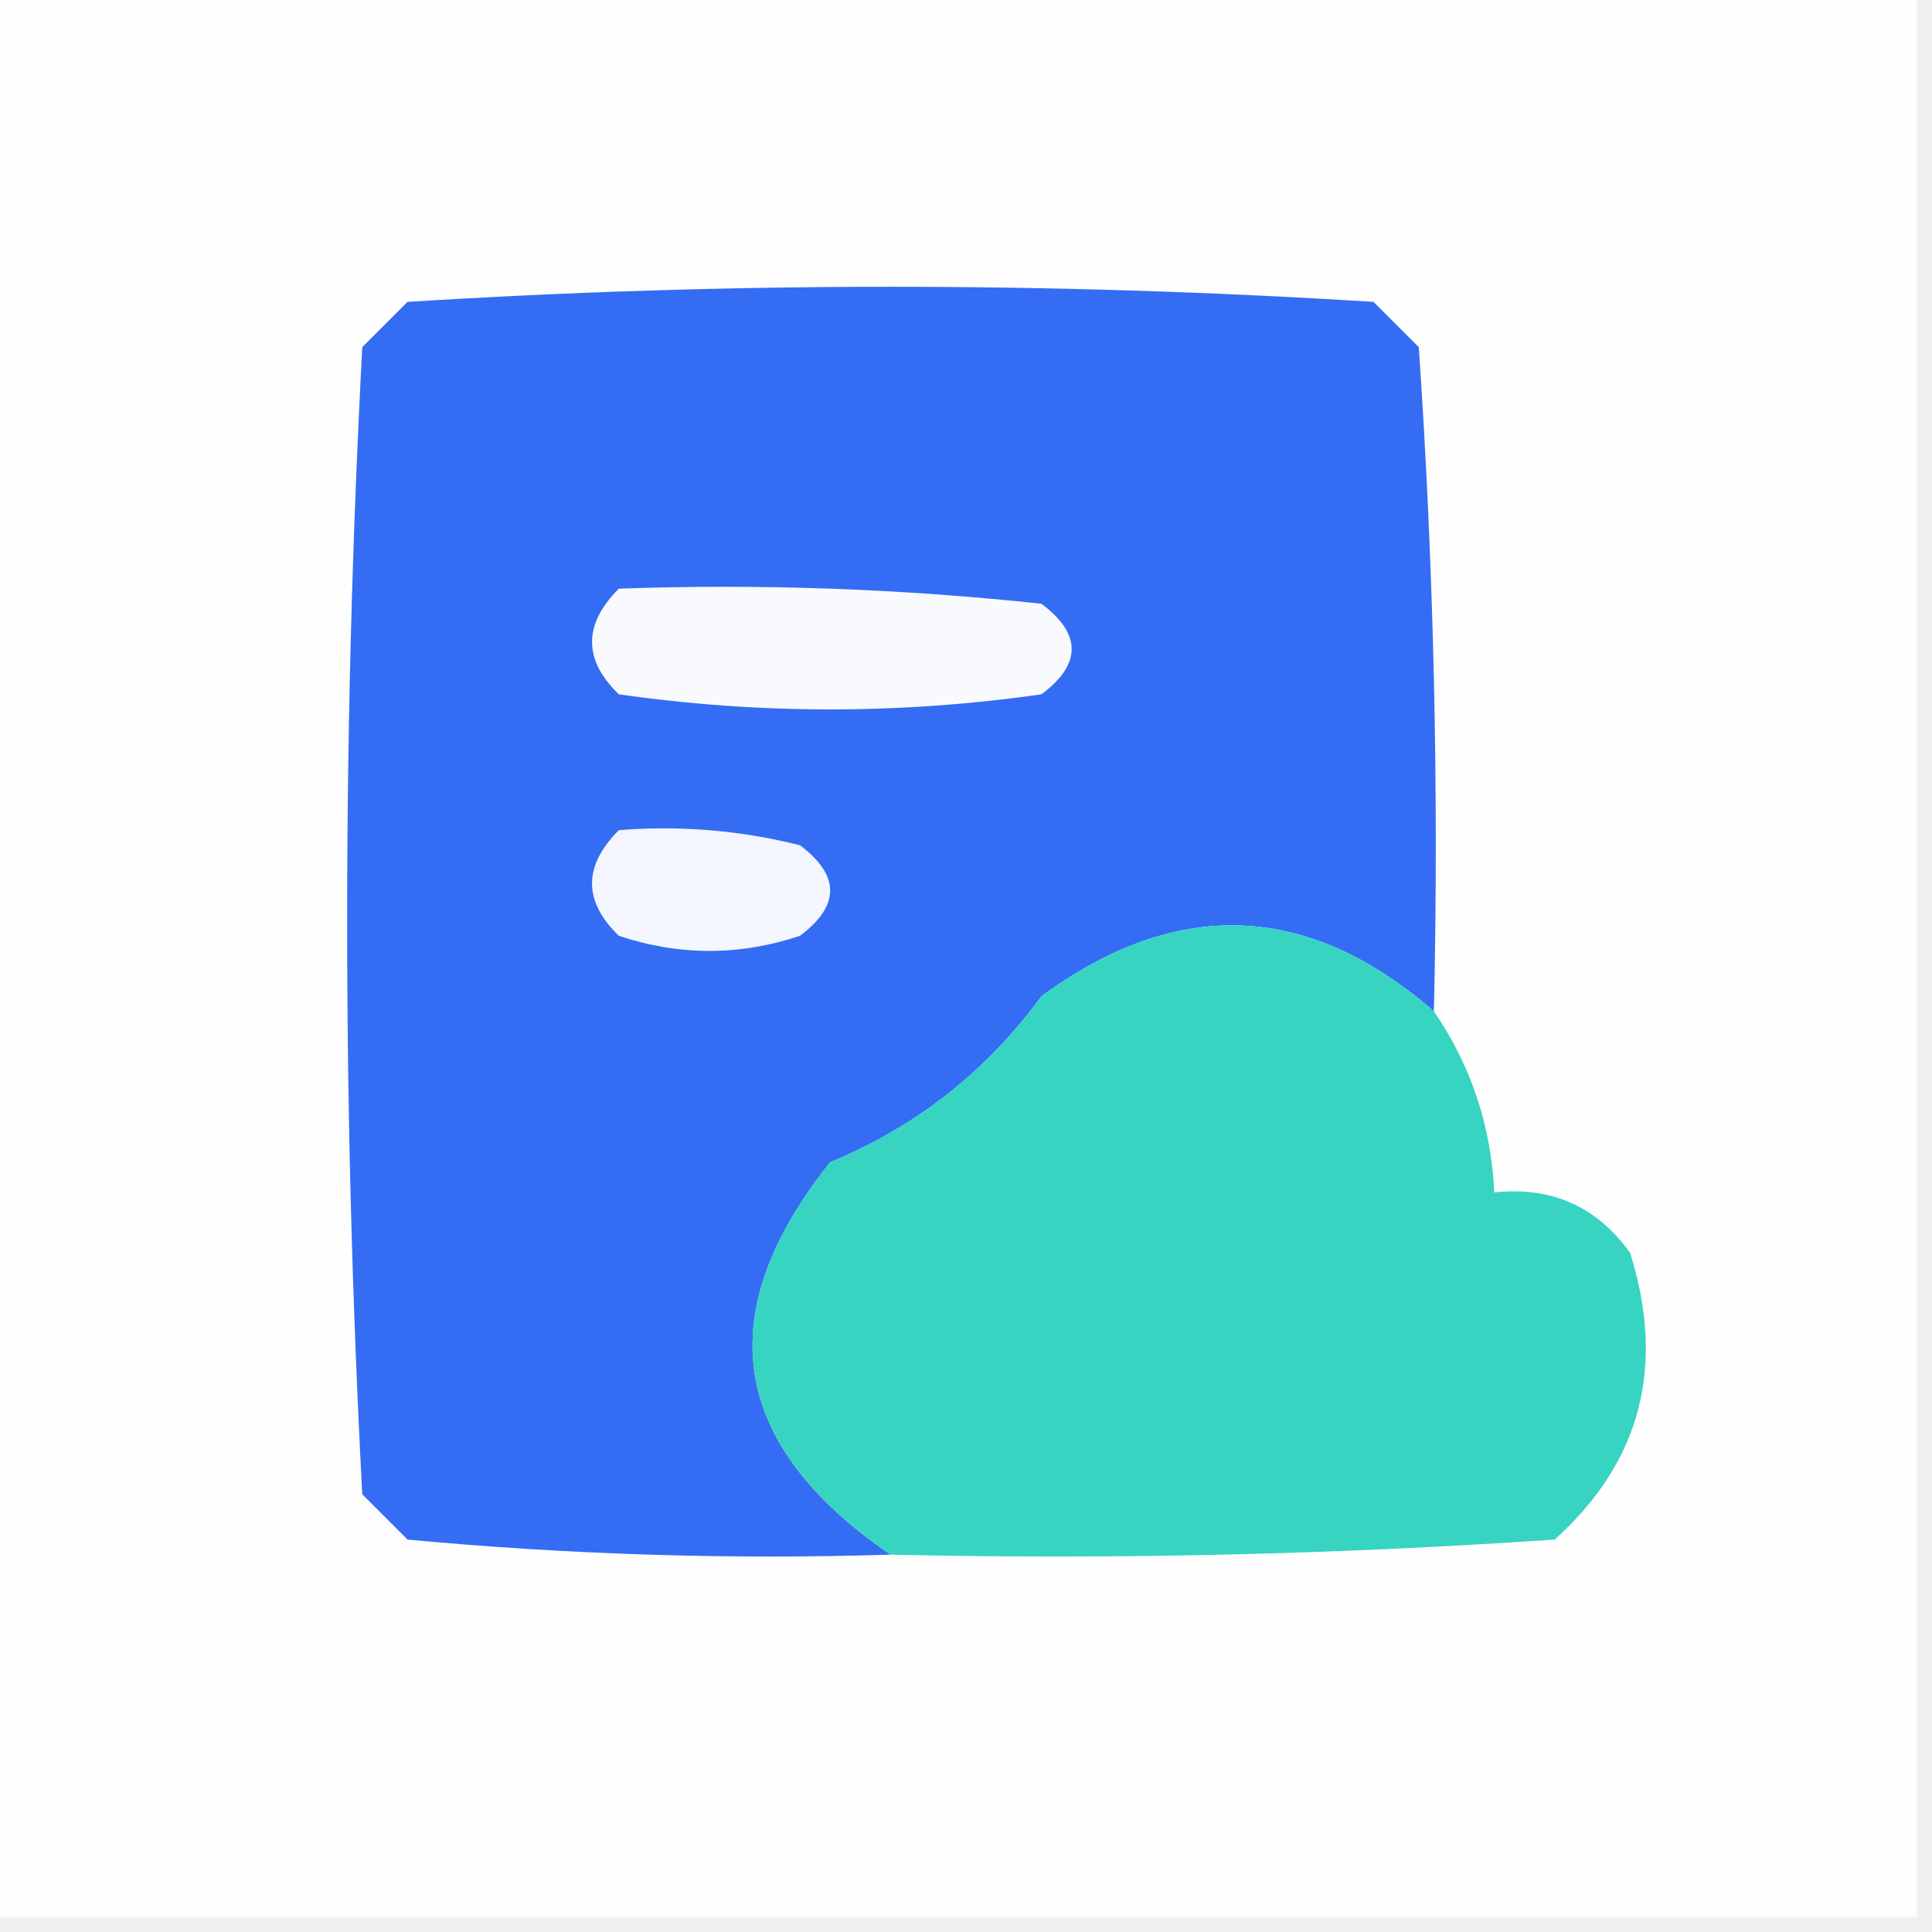
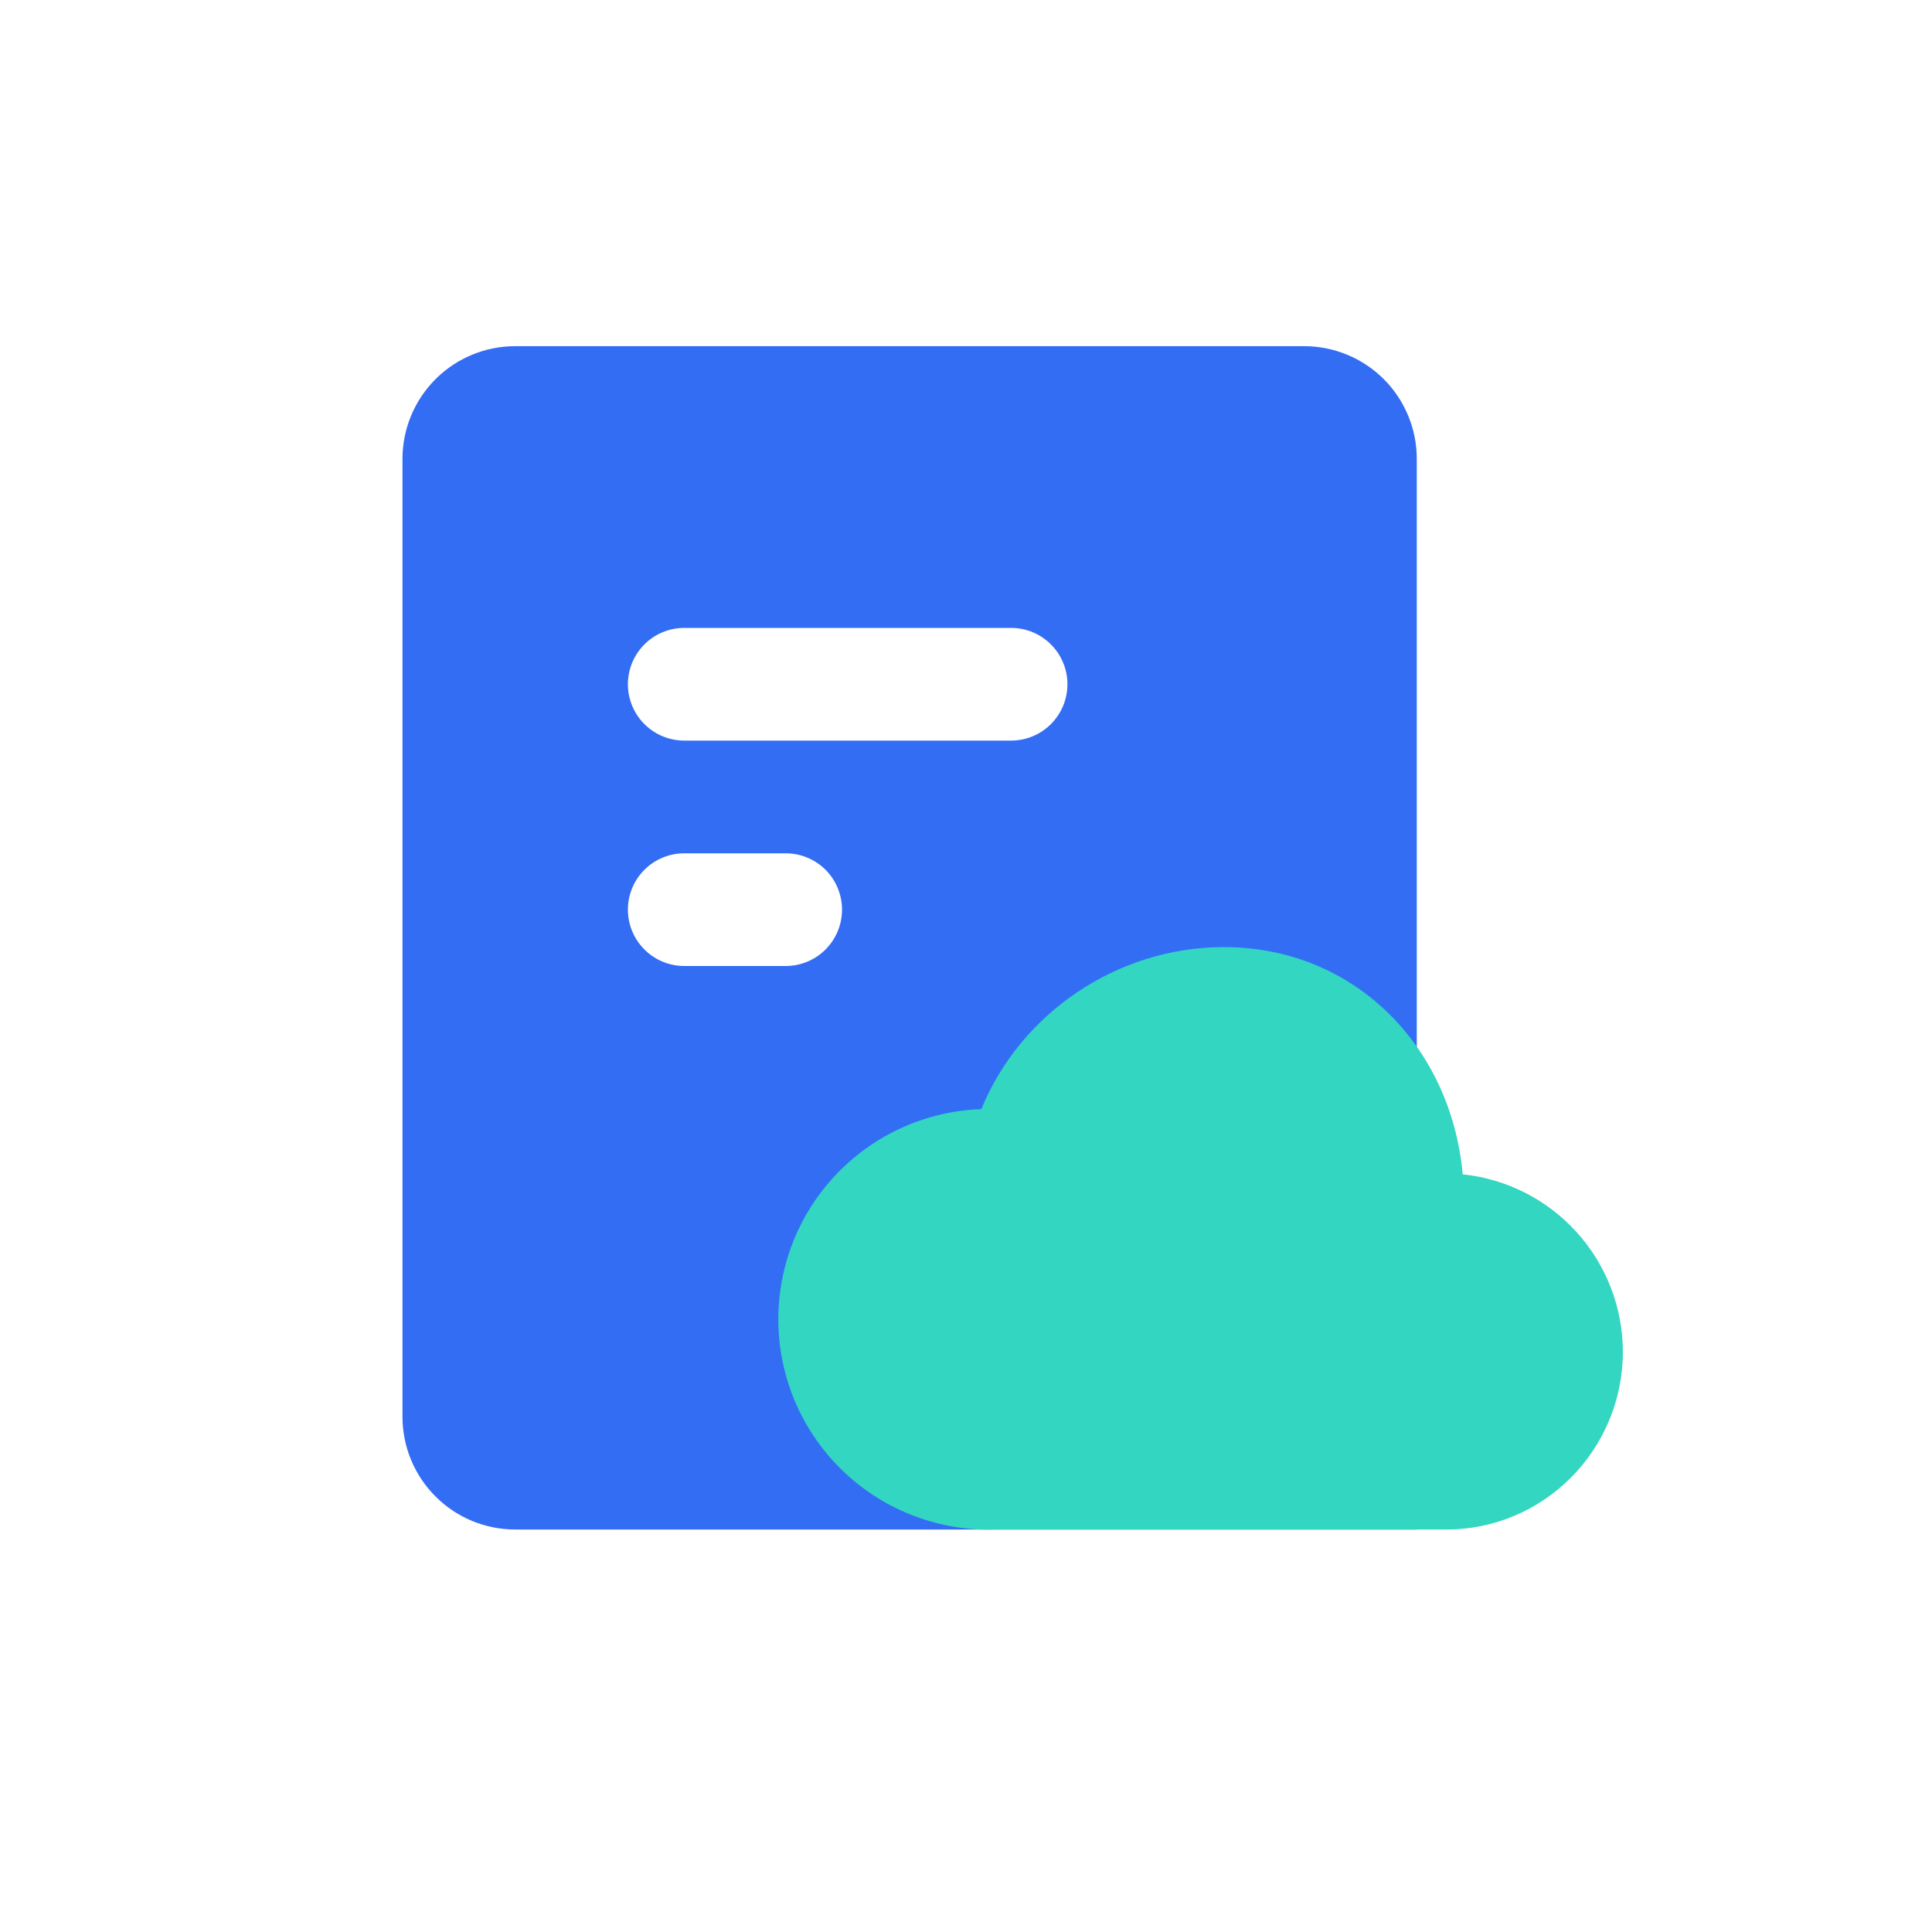
- <svg xmlns="http://www.w3.org/2000/svg" version="1.1" width="64px" height="64px" style="shape-rendering:geometricPrecision; text-rendering:geometricPrecision; image-rendering:optimizeQuality; fill-rule:evenodd; clip-rule:evenodd">
-   <g>
-     <path style="opacity:1" fill="#fefefe" d="M -0.5,-0.5 C 20.833,-0.5 42.167,-0.5 63.5,-0.5C 63.5,20.833 63.5,42.167 63.5,63.5C 42.167,63.5 20.833,63.5 -0.5,63.5C -0.5,42.167 -0.5,20.833 -0.5,-0.5 Z" />
-   </g>
-   <g>
-     <path style="opacity:1" fill="#346df3" d="M 47.5,33.5 C 43.327,29.878 38.994,29.711 34.5,33C 32.682,35.49 30.349,37.323 27.5,38.5C 23.5,43.514 24.167,47.847 29.5,51.5C 24.156,51.666 18.823,51.499 13.5,51C 13,50.5 12.5,50 12,49.5C 11.333,36.833 11.333,24.167 12,11.5C 12.5,11 13,10.5 13.5,10C 24.167,9.333 34.833,9.333 45.5,10C 46,10.5 46.5,11 47,11.5C 47.5,18.826 47.666,26.159 47.5,33.5 Z" />
-   </g>
-   <g>
-     <path style="opacity:1" fill="#f9fafe" d="M 20.5,19.5 C 25.178,19.334 29.845,19.501 34.5,20C 35.833,21 35.833,22 34.5,23C 29.833,23.667 25.167,23.667 20.5,23C 19.316,21.855 19.316,20.688 20.5,19.5 Z" />
-   </g>
-   <g>
-     <path style="opacity:1" fill="#f3f6fe" d="M 20.5,27.5 C 22.527,27.338 24.527,27.505 26.5,28C 27.833,29 27.833,30 26.5,31C 24.5,31.667 22.5,31.667 20.5,31C 19.316,29.855 19.316,28.688 20.5,27.5 Z" />
-   </g>
-   <g>
-     <path style="opacity:1" fill="#36d4c1" d="M 47.5,33.5 C 48.73,35.297 49.396,37.297 49.5,39.5C 51.39,39.297 52.89,39.963 54,41.5C 55.182,45.274 54.349,48.441 51.5,51C 44.174,51.5 36.841,51.666 29.5,51.5C 24.167,47.847 23.5,43.514 27.5,38.5C 30.349,37.323 32.682,35.49 34.5,33C 38.994,29.711 43.327,29.878 47.5,33.5 Z" />
+ <svg xmlns="http://www.w3.org/2000/svg" width="40" height="40" viewBox="0 0 40 40" fill="none">
+   <g id="feishu_document_light">
+     <rect width="40" height="40" fill="white" />
+     <g id="Frame">
+       <path id="Vector" d="M10.667 7.167C10.048 7.167 9.454 7.413 9.017 7.85C8.579 8.288 8.333 8.881 8.333 9.5V29.333C8.333 29.952 8.579 30.546 9.017 30.983C9.454 31.421 10.048 31.667 10.667 31.667H29.333V9.5C29.333 8.881 29.087 8.288 28.65 7.85C28.212 7.413 27.619 7.167 27 7.167H10.667Z" fill="#336DF4" />
+       <path id="Vector_2" d="M13 14.167C13 13.857 13.123 13.56 13.342 13.342C13.56 13.123 13.857 13 14.167 13H20.933C21.243 13 21.54 13.123 21.758 13.342C21.977 13.56 22.1 13.857 22.1 14.167C22.1 14.476 21.977 14.773 21.758 14.992C21.54 15.21 21.243 15.333 20.933 15.333H14.167C13.857 15.333 13.56 15.21 13.342 14.992C13.123 14.773 13 14.476 13 14.167ZM14.167 17.667C13.857 17.667 13.56 17.79 13.342 18.008C13.123 18.227 13 18.524 13 18.833C13 19.143 13.123 19.439 13.342 19.658C13.56 19.877 13.857 20 14.167 20H16.267C16.576 20 16.873 19.877 17.092 19.658C17.31 19.439 17.433 19.143 17.433 18.833C17.433 18.524 17.31 18.227 17.092 18.008C16.873 17.79 16.576 17.667 16.267 17.667H14.167Z" fill="white" />
+       <path id="Vector_3" d="M28.863 31.667H29.945C31.963 31.667 33.6 30.017 33.6 27.981C33.597 27.069 33.256 26.189 32.644 25.512C32.032 24.835 31.192 24.408 30.284 24.313C30.044 21.671 28.05 19.609 25.337 19.609C23.109 19.609 21.116 21.001 20.318 22.963C19.164 23.003 18.073 23.5 17.285 24.344C16.497 25.188 16.077 26.311 16.117 27.465C16.156 28.619 16.653 29.71 17.497 30.498C18.341 31.286 19.464 31.706 20.618 31.667H28.863Z" fill="#33D6C0" />
+     </g>
  </g>
</svg>
